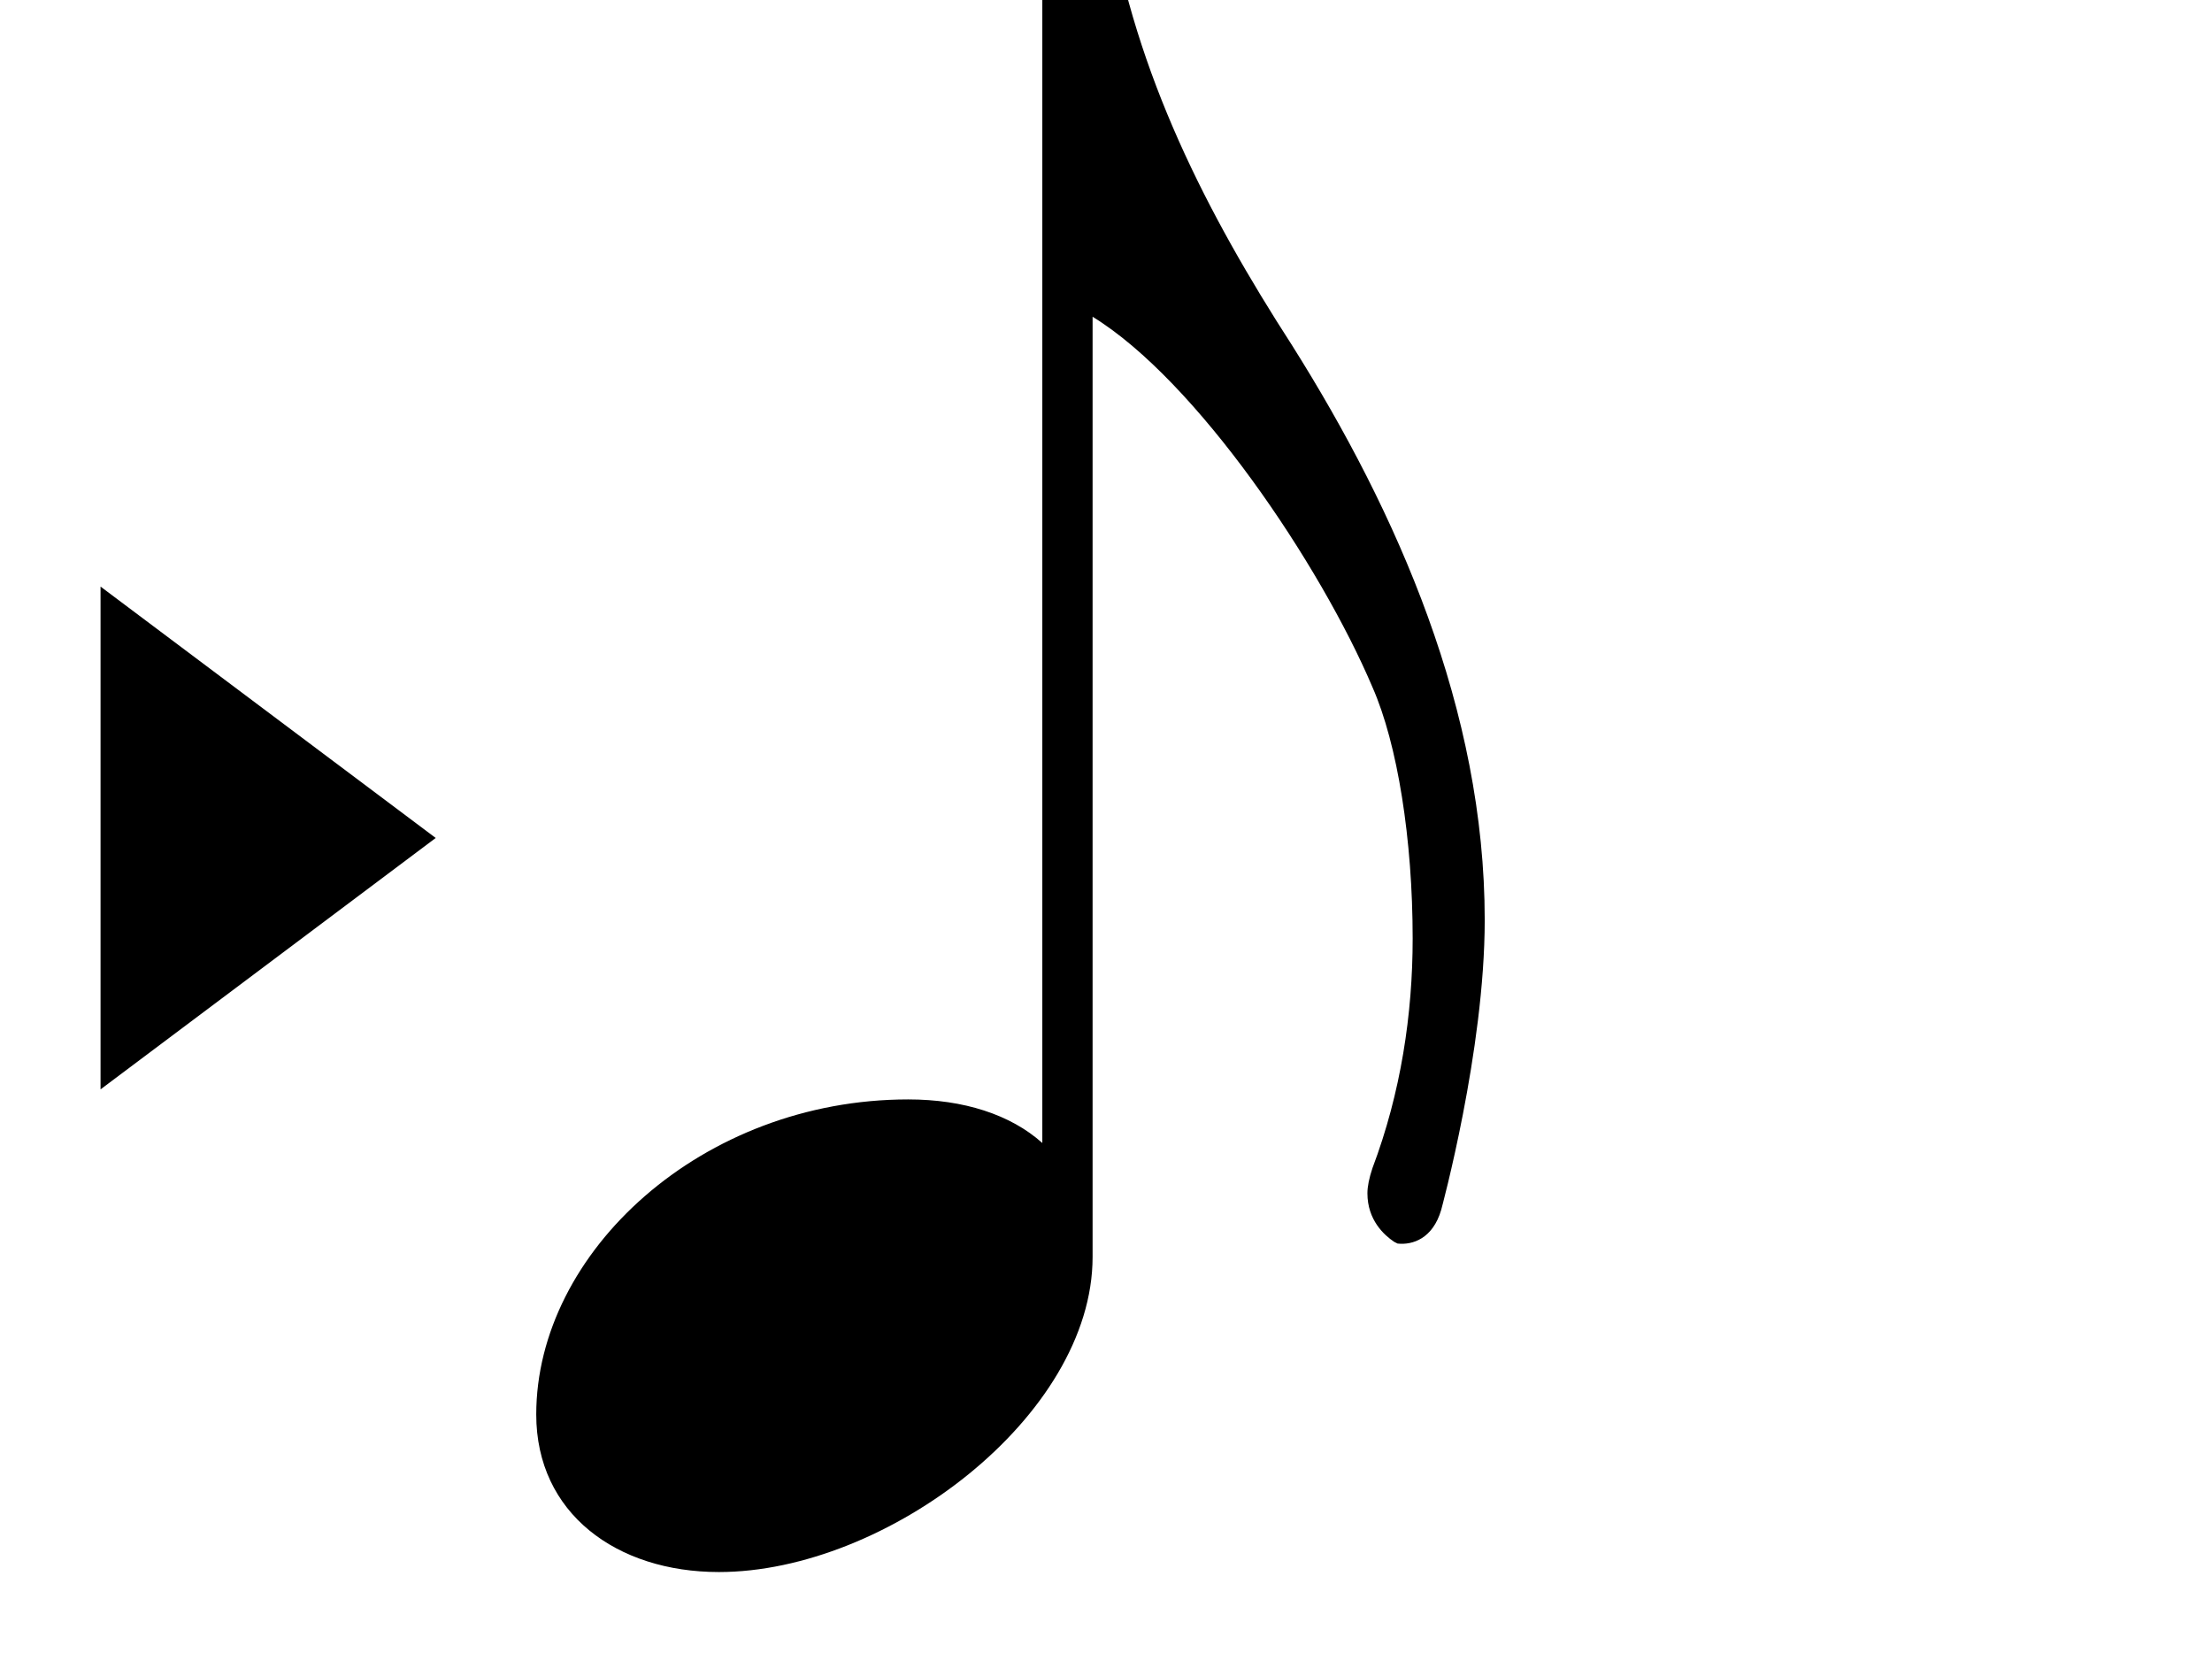
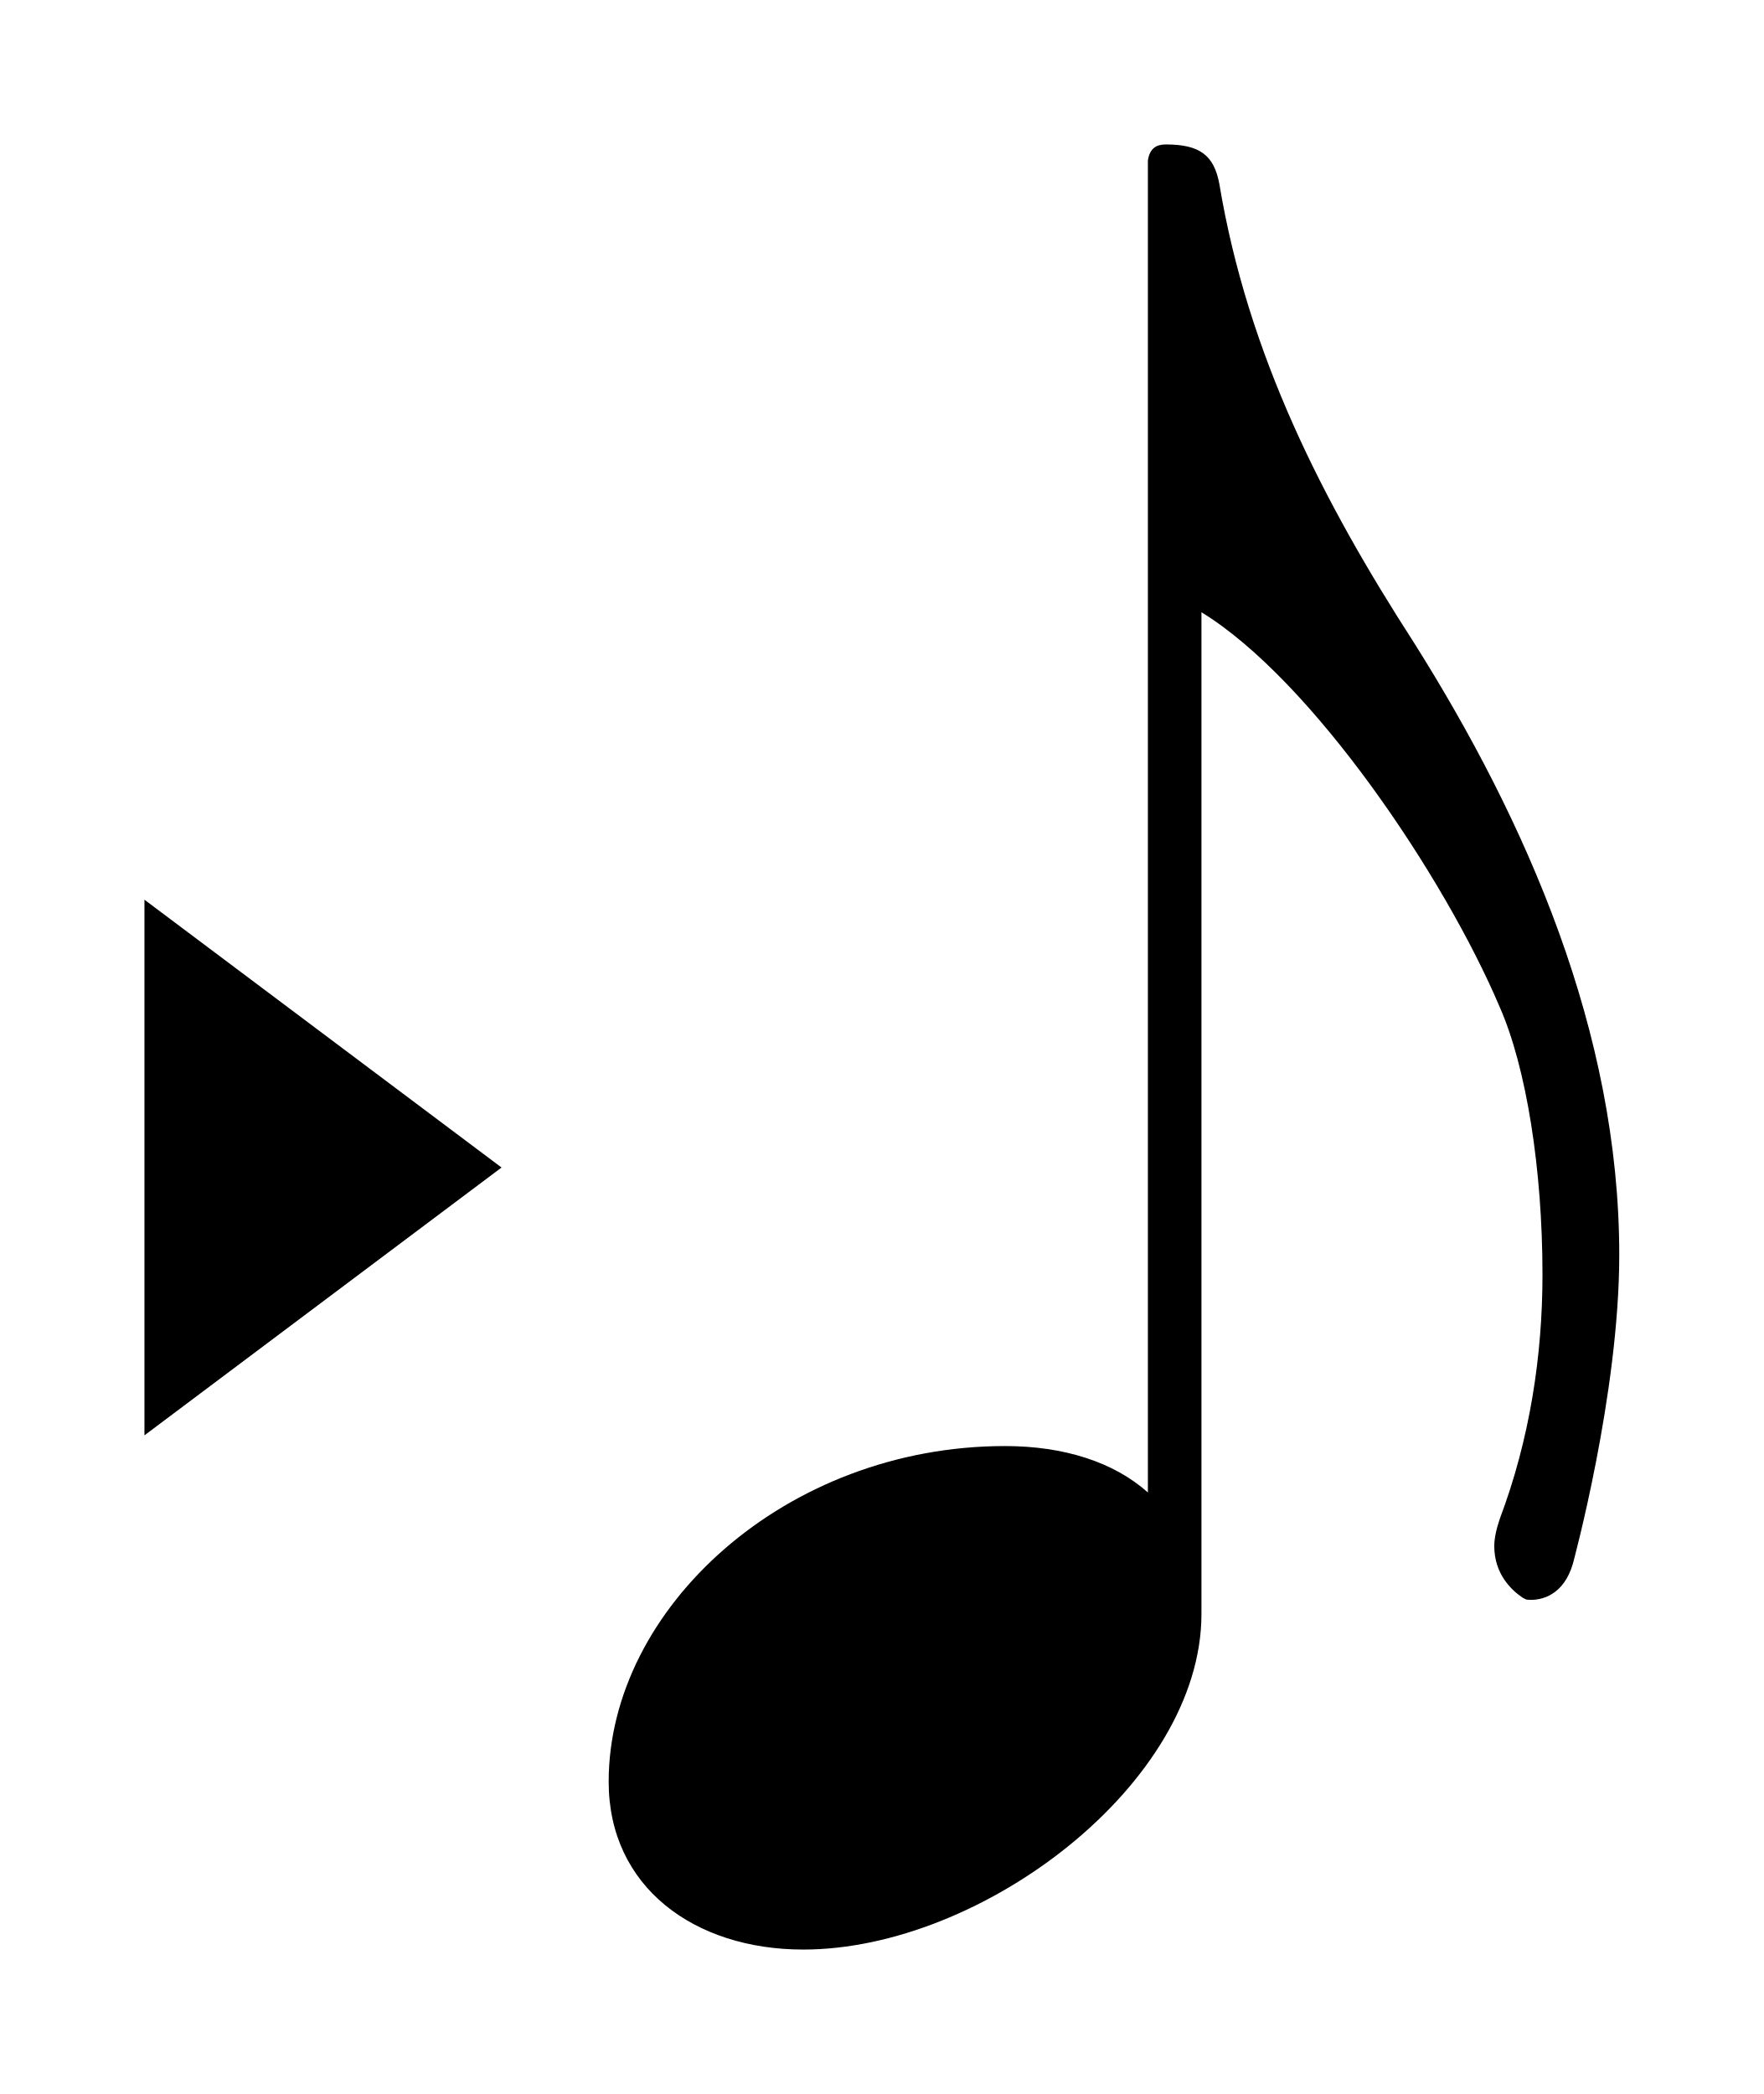
- <svg xmlns="http://www.w3.org/2000/svg" viewBox="0 0 1320 1000">
+ <svg xmlns="http://www.w3.org/2000/svg" viewBox="-20.9 -153.9 987.8 1172.8" width="987.8" height="1172.8">
  <g>
    <path d="M60,350 L60,650 L260,500 Z" fill="black" />
  </g>
  <g transform="translate(320,0)">
    <g transform="translate(0,800) scale(1,-1)">
      <path glyph-name="note8thUp" d="M451 594c63 -100 115 -218 115 -343c0 -78 -26 -173 -26 -173c-5 -17 -17 -21 -26 -20l-2 1c-6 4 -16 13 -16 29c0 4 1 9 3 15c17 45 24 92 24 137c0 59 -9 116 -24 150c-31 73 -105 183 -167 221v-561c0 -95 -123 -188 -223 -188c-61 0 -109 35 -109 94 c0 97 99 188 222 188c33 0 61 -9 80 -26v746c1 7 5 9 10 9c19 0 27 -6 30 -22c16 -96 58 -178 109 -257z" />
    </g>
  </g>
</svg>
